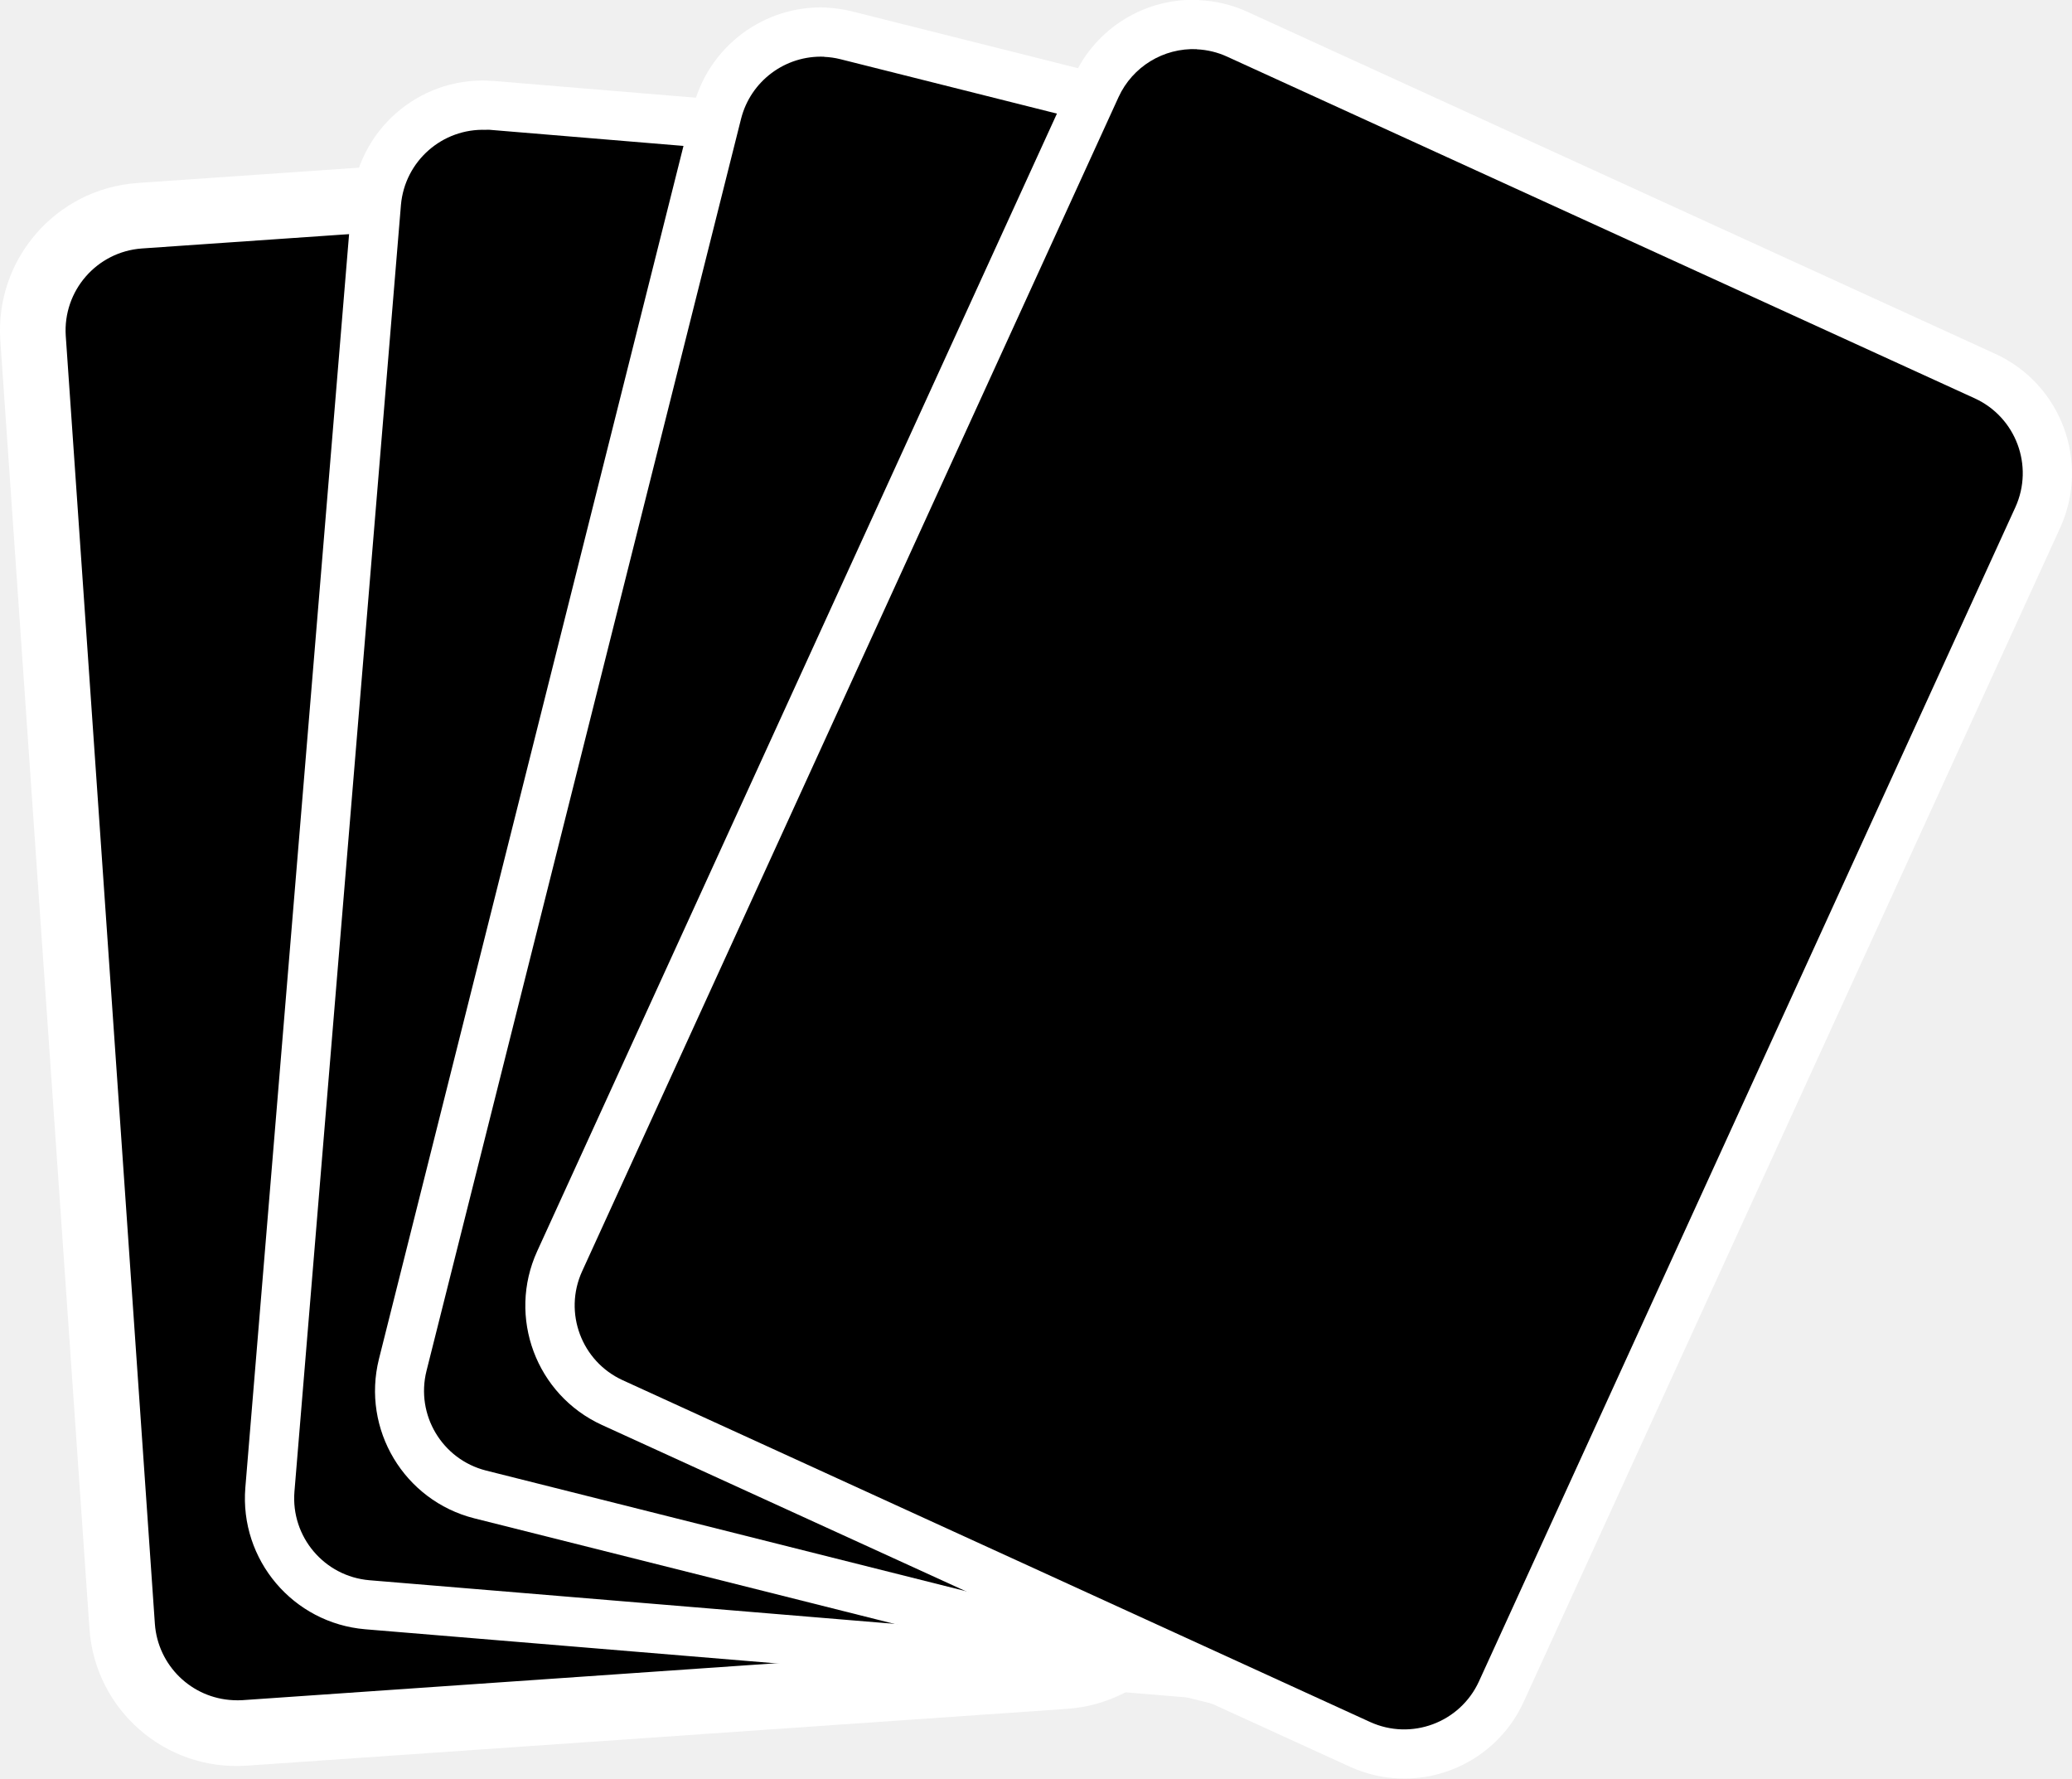
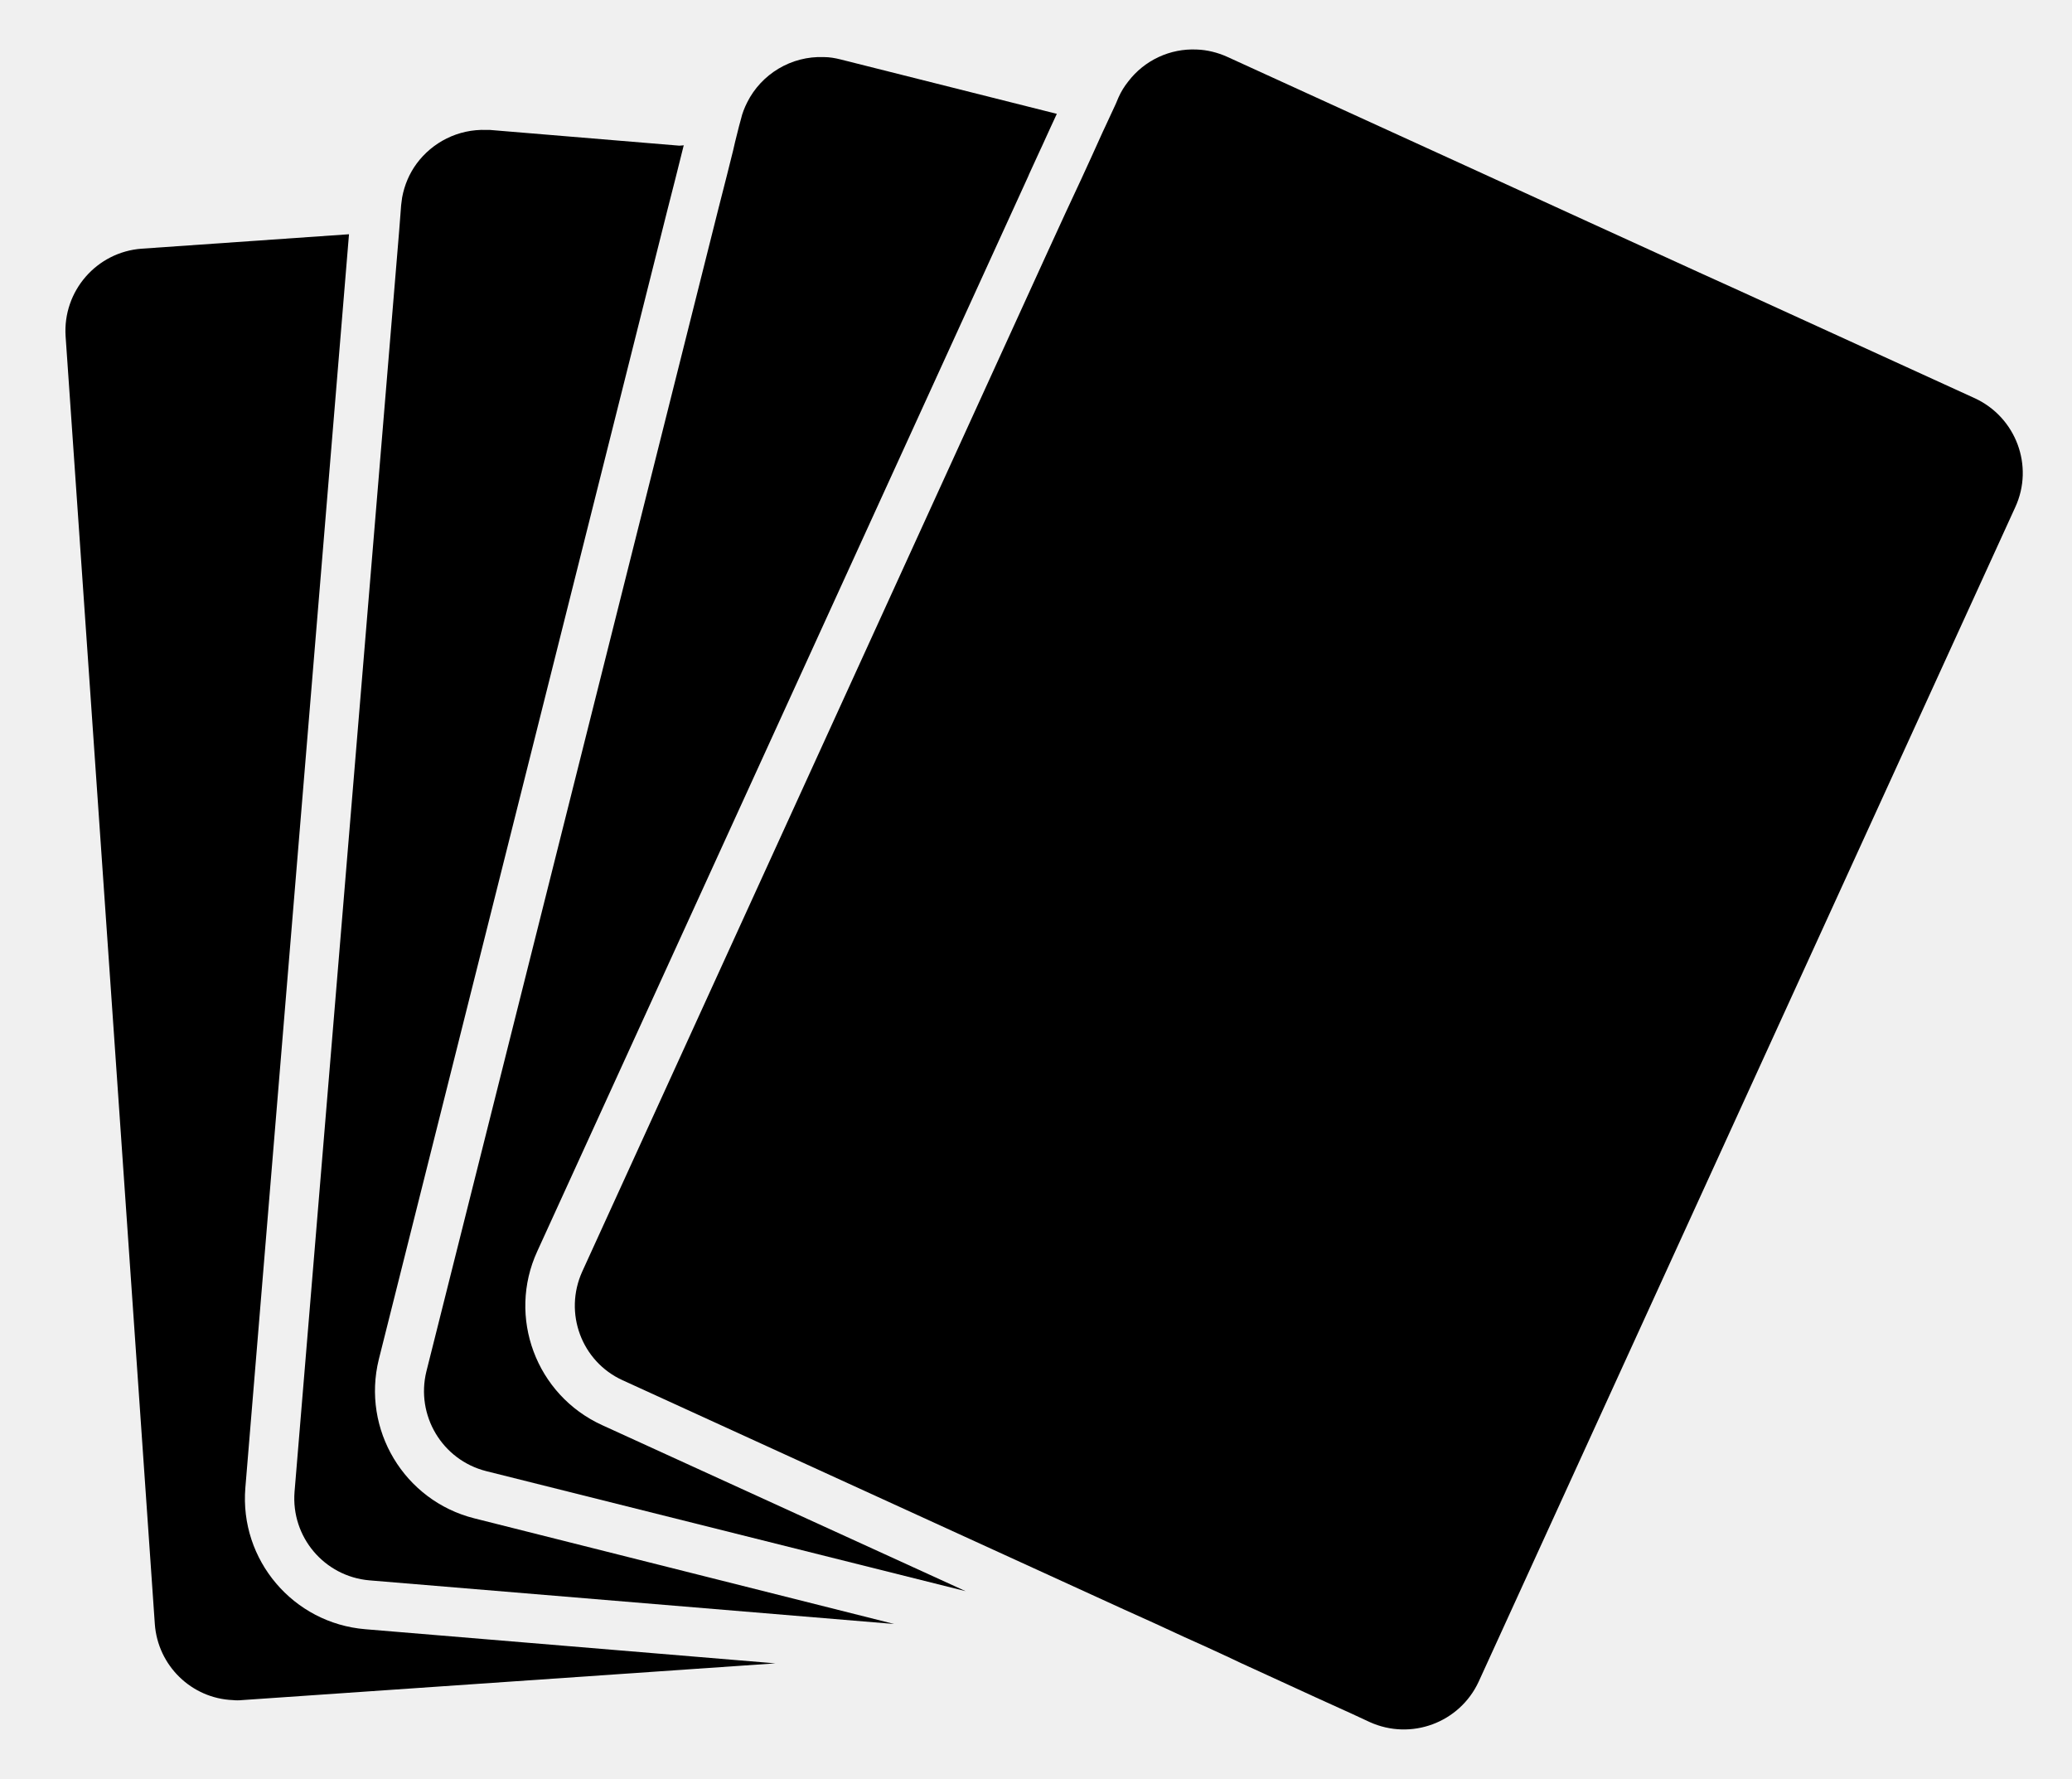
- <svg xmlns="http://www.w3.org/2000/svg" viewBox="0 0 631.72 542.16">
-   <path d="M77.84,530.39a35,35,0,0,1-33.4-32.55L17.27,105.21a35,35,0,0,1,32.5-37.33h0l250.08-17.3a34.36,34.36,0,0,1,3.93,0,35,35,0,0,1,33.41,32.55L364.4,475.71A35,35,0,0,1,331.9,513h0L81.78,530.34a34.15,34.15,0,0,1-3.92,0Z" transform="translate(-7.2 -2.12)" />
-   <path d="M303.35,60.52a25.1,25.1,0,0,1,23.86,23.25L354.36,476.4a25.07,25.07,0,0,1-23.17,26.66L81.08,520.36a23.92,23.92,0,0,1-2.81,0,25.08,25.08,0,0,1-23.85-23.25L27.25,104.52A25.07,25.07,0,0,1,50.42,77.86l250.12-17.3a24,24,0,0,1,2.81,0m.86-20a46.53,46.53,0,0,0-5,.06L49.12,57.9a45.07,45.07,0,0,0-41.82,48L34.47,498.53a44.93,44.93,0,0,0,47.86,41.79h.13L332.54,523a45,45,0,0,0,41.78-48L347.16,82.39a45,45,0,0,0-43-41.89Z" transform="translate(-7.2 -2.12)" fill="#fff" />
-   <path d="M370.28,512.05,369,512l-249.81-20.7a32.54,32.54,0,0,1-29.71-35.08L121.93,64a32.41,32.41,0,0,1,33.79-29.79l1.28.05L406.81,55A32.54,32.54,0,0,1,436.57,90L404.06,482.27a32.4,32.4,0,0,1-33.78,29.78Z" transform="translate(-7.2 -2.12)" />
-   <path d="M155.43,41.68l1,0L406.26,62.45a25.07,25.07,0,0,1,22.86,27L396.59,481.64a25.07,25.07,0,0,1-26,22.9l-1,0L119.82,483.8a25.07,25.07,0,0,1-22.85-27l32.47-392.2a25.1,25.1,0,0,1,26-22.9m.65-15a40.06,40.06,0,0,0-41.62,36.66L82,455.58a40.07,40.07,0,0,0,36.57,43.17l249.8,20.71,1.58.07a40.06,40.06,0,0,0,41.62-36.66l32.51-392.2A40,40,0,0,0,407.52,47.5h0L157.67,26.8l-1.59-.07Z" transform="translate(-7.2 -2.12)" fill="#fff" />
-   <path d="M403.17,519.66a31.77,31.77,0,0,1-6.5-.95L153.56,457.65A32.53,32.53,0,0,1,130,418.22L225.83,36.51a32.47,32.47,0,0,1,39.4-23.61h0L508.39,74A32.58,32.58,0,0,1,532,113.41l-95.87,381.7a32.64,32.64,0,0,1-32.95,24.6Z" transform="translate(-7.2 -2.12)" />
-   <path d="M258.45,19.45a24.63,24.63,0,0,1,5,.72L506.54,81.24a25.07,25.07,0,0,1,18.16,30.33L428.84,493.29a25,25,0,0,1-30.32,18.19L155.39,450.37A25.06,25.06,0,0,1,137.23,420L233.14,38.33a25.11,25.11,0,0,1,25.35-18.92m.65-15a40.19,40.19,0,0,0-40.55,30.22L122.73,416.38a40.1,40.1,0,0,0,29.06,48.55L394.9,526a40,40,0,0,0,48.54-29.05h0l95.88-381.7a40,40,0,0,0-29.08-48.53h-.07L267.09,5.62a39.63,39.63,0,0,0-8-1.17Z" transform="translate(-7.2 -2.12)" fill="#fff" />
-   <path d="M433.83,536.72a32,32,0,0,1-12-2.94l-228-104.15a32.54,32.54,0,0,1-16.06-43.06l163.59-358a32.52,32.52,0,0,1,43-16l228,104.18a32.59,32.59,0,0,1,16.06,43.07l-163.59,358A32.43,32.43,0,0,1,433.83,536.72Z" transform="translate(-7.2 -2.12)" />
-   <path d="M372.06,17.15a24.87,24.87,0,0,1,9.25,2.23l228,104.18a25.09,25.09,0,0,1,12.36,33.14l-163.59,358A25.07,25.07,0,0,1,424.9,527L197,422.81a25.07,25.07,0,0,1-12.35-33.12l163.59-358a25.1,25.1,0,0,1,23.87-14.58m.65-15a39.86,39.86,0,0,0-38.17,23.37l-163.6,358a40,40,0,0,0,19.74,53l228,104.15a40,40,0,0,0,53-19.73L635.31,163a40.06,40.06,0,0,0-19.73-53L387.55,5.74a39.38,39.38,0,0,0-14.86-3.57Z" transform="translate(-7.2 -2.12)" fill="#fff" />
+ <svg xmlns="http://www.w3.org/2000/svg" version="1.1" id="Lager_1" x="0px" y="0px" viewBox="0 0 631.7 542.2" style="enable-background:new 0 0 631.7 542.2;" xml:space="preserve">
+   <g>
+     <path d="M74.8,453.5l31.6-382.1l-63.2,4.4c-13.7,1-24.1,12.9-23.2,26.7L47.2,495c0.9,12.7,11.2,22.7,23.8,23.2   c0.9,0.1,1.9,0.1,2.8,0L236.4,507l-125-10.4C89.4,494.8,73,475.5,74.8,453.5z" />
+     <path d="M115.5,414.3l87.8-349.6l2.6-10.2l2.5-10l0.1-0.2l-1.4,0.1l-57.8-4.8h-1l0,0c-8.7-0.3-16.5,3.8-21.3,10.3   c-2.2,3-3.7,6.5-4.4,10.3c-0.1,0.7-0.2,1.5-0.3,2.3l-0.6,7.8L89.8,454.7c-1.1,13.8,9.1,25.8,22.8,27l160,13.3l-128-32.2   C123.2,457.4,110.2,435.7,115.5,414.3z" />
+     <path d="M163.8,381.4L309.3,62.9l4.2-9.2l0.2-0.5L317,46l0.7-1.5l2.6-5.7l1.9-4.1l-66-16.6c-1.6-0.4-3.3-0.7-5-0.7l0,0   c-10-0.4-19.1,5.2-23.4,13.8c-0.8,1.6-1.5,3.3-1.9,5.1l-0.6,2.2l-1.2,4.8l-0.6,2.6l-1.9,7.6l-2.6,10.2l-89,354.3   c-3.3,13.4,4.8,27,18.2,30.4L294.4,485l-110.8-50.6C163.4,425.2,154.6,401.4,163.8,381.4z" />
+     <path d="M602.1,121.4l-71.6-32.7l-11.7-5.3l-34.4-15.7l-37.6-17.2l-72.7-33.2c-2.9-1.3-6.1-2.1-9.2-2.2l0,0   c-8.2-0.4-16,3.3-20.9,9.7c-1.2,1.5-2.2,3.1-3,4.9l-0.8,1.9l-3.2,6.9l-0.8,1.7l-3.3,7.3l-3.3,7.2l0,0L324.8,65l-5.6,12.2   L177.5,387.6c-5.7,12.6-0.2,27.4,12.3,33.1l152.7,69.8l9.3,4.2l9.1,4.2l7.1,3.2l6.5,3l3.8,1.8l8.3,3.8l14.6,6.7l10.8,4.9l5.6,2.6   c12.6,5.7,27.4,0.2,33.2-12.3l163.6-358C620.2,142,614.6,127.2,602.1,121.4z" />
+   </g>
</svg>
